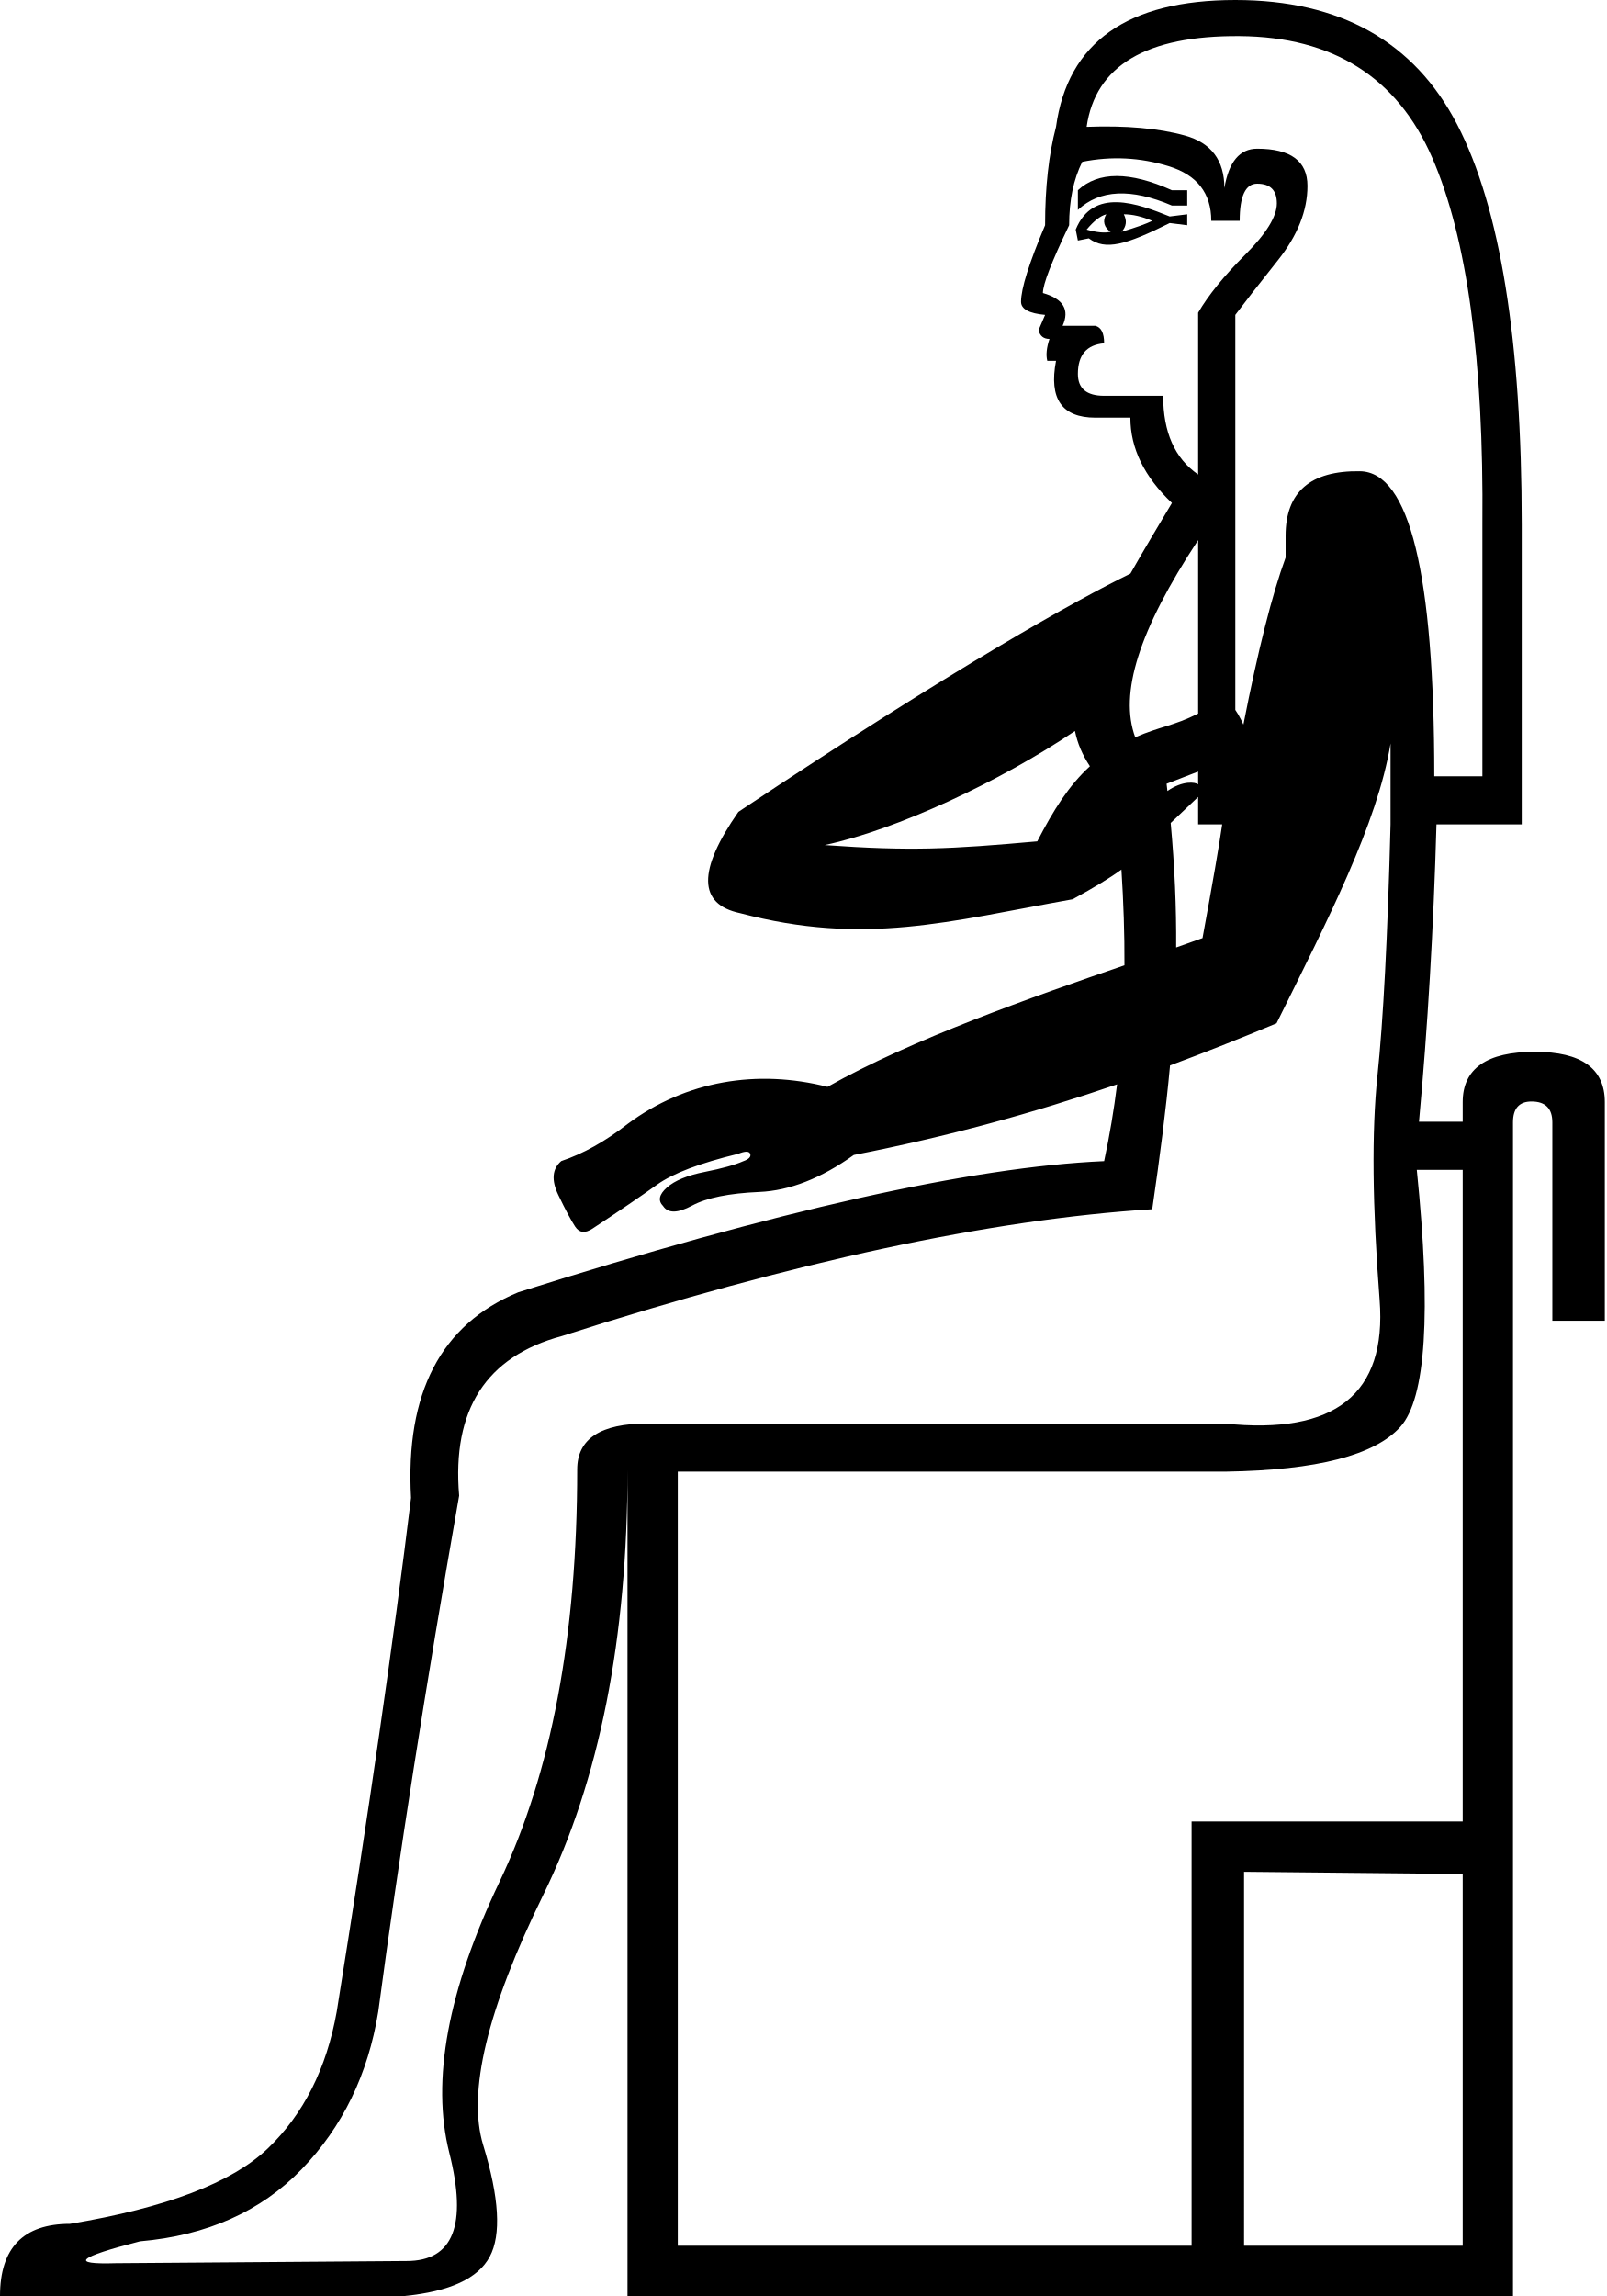
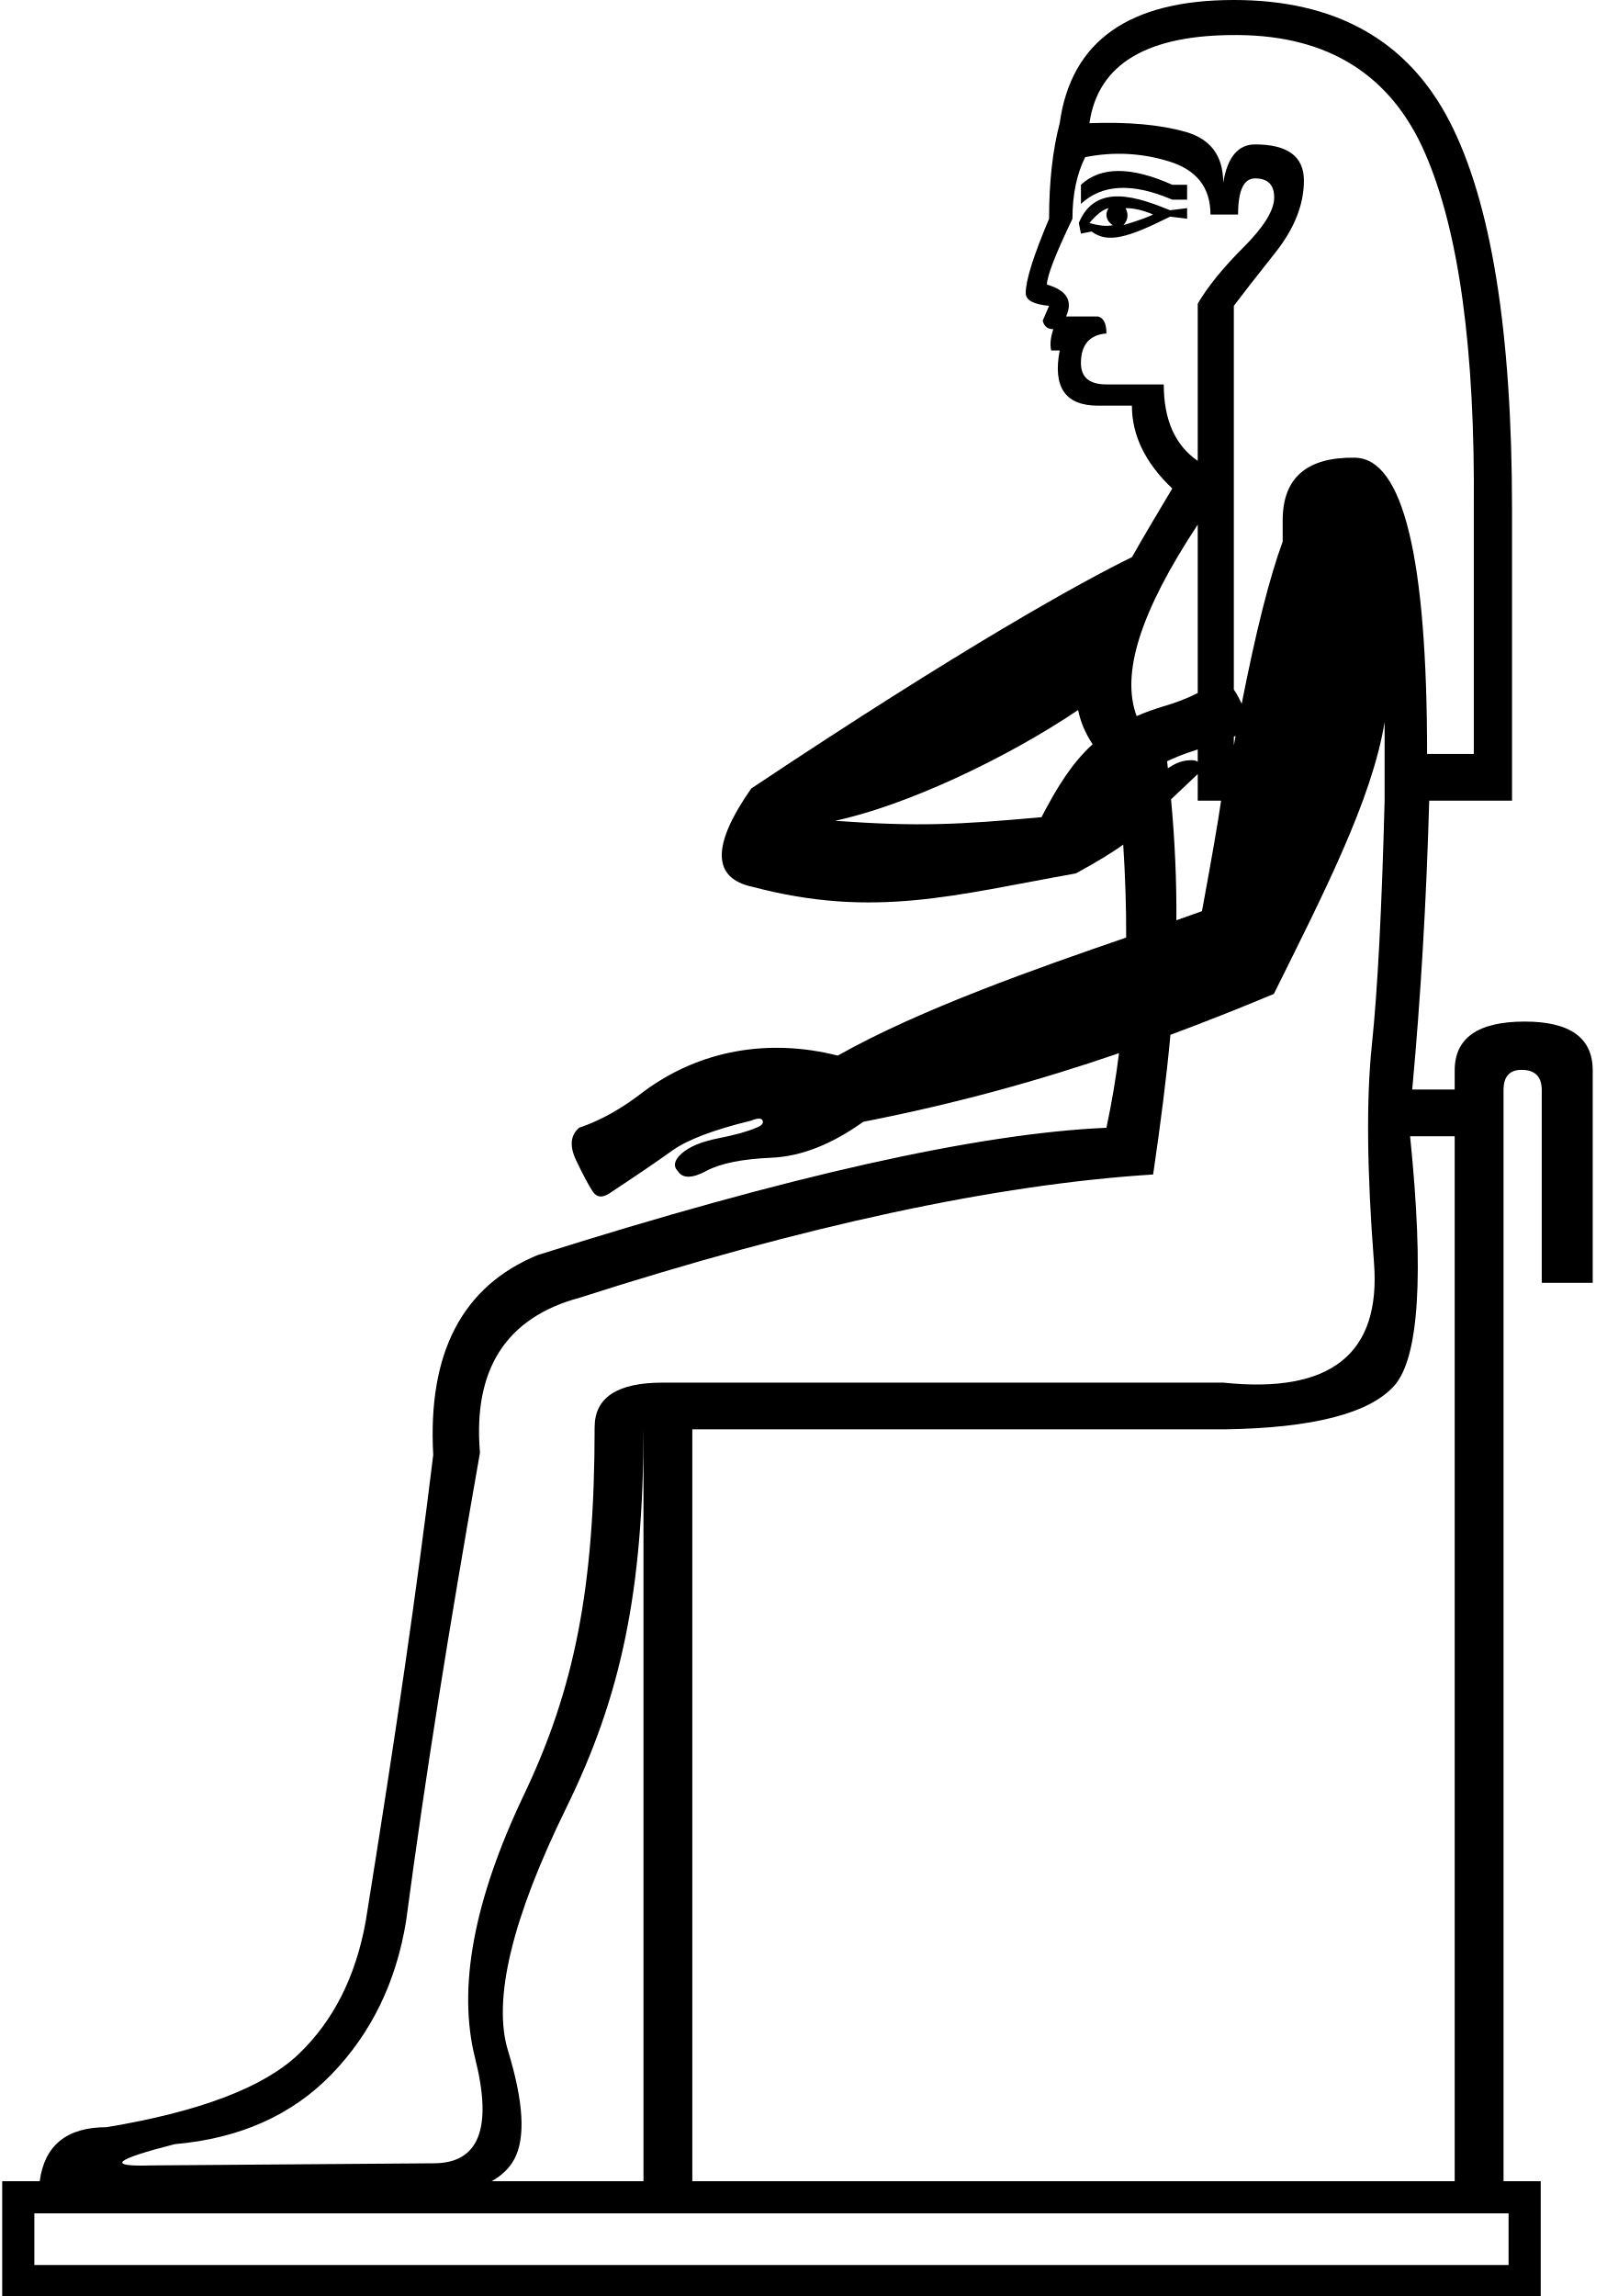
<svg xmlns="http://www.w3.org/2000/svg" width="700" height="1000" version="1.1" id="svg1">
  <defs id="defs1" />
-   <path id="path5" style="fill:#000000;stroke:none;stroke-width:49.608" d="M 538.096,0 C 491.112,0 465.079,18.413 460,55.238 c -3.175,12.063 -4.762,26.349 -4.762,42.857 -6.984,16.508 -10.477,27.618 -10.477,33.332 0,3.175 3.492,5.08 10.477,5.715 l -2.857,6.666 c 0.635,2.54 2.222,3.811 4.762,3.811 -1.27,3.81 -1.588,6.984 -0.953,9.523 H 460 c -3.175,16.508 2.539,24.762 17.143,24.762 h 15.238 c 0,13.333 6.032,25.714 18.096,37.143 l 0.008,0.012 c -6.075,10.229 -12.236,20.425 -18.08,30.768 -22.832,11.167 -75.383,40.185 -170.76,103.77 -17.836,25.55 -17.594,40.255 0.725,44.111 54.35,14.328 90.556,3.622 144.877,-6.049 9.473,-5.167 16.553,-9.48 21.24,-12.938 0.911,14.244 1.387,28.087 1.318,41.699 -39.749,13.666 -92.61,32.179 -129.34,52.938 -30.565,-7.772 -61.695,-2.717 -87.08,16.166 -9.732,7.587 -19.364,12.976 -28.896,16.164 -3.965,3.393 -4.391,8.329 -1.279,14.809 3.111,6.48 5.56,11.07 7.344,13.771 1.784,2.702 4.299,2.981 7.539,0.842 11.888,-7.847 21.255,-14.225 28.102,-19.131 6.846,-4.907 18.63,-9.386 35.35,-13.439 3.058,-1.243 4.808,-1.235 5.252,0.023 0.443,1.258 -0.594,2.331 -3.113,3.219 -3.598,1.599 -9.171,3.145 -16.721,4.637 -7.549,1.492 -13.037,3.756 -16.463,6.793 -3.425,3.037 -3.977,5.728 -1.654,8.074 2.14,3.242 6.361,3.172 12.662,-0.211 6.301,-3.383 16.052,-5.36 29.254,-5.928 13.202,-0.568 26.919,-5.939 41.152,-16.109 40.995,-8.027 78.056,-18.205 114.686,-30.768 -1.382,11.127 -3.242,22.243 -5.645,33.445 -57.778,2.54 -142.858,21.587 -255.238,57.143 -33.651,13.968 -49.208,43.809 -46.668,89.523 -7.619,62.222 -18.413,136.826 -32.381,223.811 -4.444,24.762 -14.444,44.603 -30,59.523 C 101.11,950.635 72.381,961.588 30.477,968.572 10.159,968.572 0,979.048 0,1000 h 176.191 c 19.683,-1.905 32.063,-7.619 37.143,-17.143 5.079,-9.524 4.127,-25.715 -2.857,-48.572 -6.984,-22.857 1.745,-59.206 26.189,-109.047 C 261.11,775.397 273.334,713.651 273.334,640 V 640.953 1000 h 385.713 V 488.824 c 0,-6.05 2.69,-9.076 8.068,-9.076 6.05,0 9.076,3.026 9.076,9.076 v 86.414 h 22.855 V 480 c 0,-14.603 -10.157,-21.904 -30.475,-21.904 -20.952,0 -31.43,7.301 -31.43,21.904 v 8.572 H 618.096 c 3.81,-41.27 6.349,-84.446 7.619,-129.525 h 37.143 V 228.572 c 0,-80 -9.366,-138.097 -28.096,-174.287 C 616.032,18.095 583.81,0 538.096,0 Z M 540,15.715 c 40.635,0.317 68.571,17.937 83.809,52.857 15.238,34.921 22.541,88.254 21.906,160 V 338.096 h -20.953 c 0,-88.254 -10.794,-132.54 -32.381,-132.857 C 570.794,204.921 560,214.286 560,233.334 v 9.523 c -5.899,16.088 -12.023,40.329 -18.375,72.723 -0.305,-0.648 -0.633,-1.322 -0.982,-2.02 -0.89,-1.78 -1.738,-3.234 -2.547,-4.365 V 137.143 c 3.81,-5.079 9.999,-13.015 18.57,-23.809 8.571,-10.794 12.857,-21.587 12.857,-32.381 0,-10.794 -7.301,-16.191 -21.904,-16.191 -7.619,0 -12.38,5.714 -14.285,17.143 0,-12.063 -5.716,-19.683 -17.145,-22.857 C 504.761,55.872 490.477,54.603 473.334,55.238 477.144,28.572 499.365,15.397 540,15.715 Z m -49.643,53.332 c 6.27,0.317 12.499,1.429 18.689,3.334 12.381,3.81 18.572,11.747 18.572,23.811 H 540 C 540,85.398 542.54,80 547.619,80 c 5.714,0 8.572,2.858 8.572,8.572 0,5.714 -4.604,13.175 -13.811,22.381 -9.206,9.206 -16.032,17.619 -20.477,25.238 v 70.475 c -10.159,-6.984 -15.238,-18.412 -15.238,-34.285 h -25.713 c -7.619,0 -11.43,-3.174 -11.43,-9.523 0,-8.254 3.811,-12.699 11.43,-13.334 10e-6,-4.444 -1.271,-6.984 -3.811,-7.619 h -14.285 c 3.175,-6.984 0.317,-11.745 -8.572,-14.285 0,-3.81 3.811,-13.65 11.43,-29.523 0,-10.794 1.903,-20 5.713,-27.619 6.349,-1.27 12.66,-1.747 18.93,-1.43 z m -3.93,7.619 c -6.825,0 -12.46,2.064 -16.904,6.191 v 8.57 c 9.524,-8.889 23.175,-9.523 40.953,-1.904 h 6.666 v -6.666 h -6.666 c -9.206,-4.127 -17.223,-6.191 -24.049,-6.191 z m 0.266,11.406 C 479.141,87.88 472.375,90.711 468.572,100 l 0.951,4.762 4.762,-0.953 c 7.209,5.406 16.1,2.903 35.238,-6.666 l 7.619,0.953 v -4.762 l -7.619,0.951 c -6.941,-2.806 -15.278,-6.021 -22.83,-6.213 z m -4.789,5.262 c -1.843,2.819 -0.915,5.9 1.904,7.619 -2.54,0.635 -6.03,0.317 -10.475,-0.953 3.175,-3.81 6.031,-6.031 8.57,-6.666 z m 7.619,0 c 3.81,0 7.936,0.953 12.381,2.857 -2.54,1.27 -6.983,2.857 -13.332,4.762 2.074,-2.304 2.404,-4.83 0.951,-7.619 z M 521.904,235.238 v 75.551 c -10.683,5.412 -16.568,5.576 -27.406,10.332 -7.027,-19.006 1.45,-46.484 27.406,-85.883 z m -53.643,83.145 c 1.038,5.276 3.206,10.395 6.502,15.355 -9.219,8.399 -15.892,19.124 -22.938,32.713 -37.703,3.381 -55.185,4.3 -92.578,1.609 31.264,-6.631 76.402,-27.677 109.014,-49.678 z m 137.453,5.426 v 35.238 c -1.27,48.889 -3.175,85.398 -5.715,109.525 -2.54,24.127 -2.222,56.667 0.953,97.619 3.175,40.952 -19.365,58.888 -67.619,53.809 H 281.904 c -20.317,0 -30.477,6.667 -30.477,20 0,72.381 -11.269,132.222 -33.809,179.523 -22.54,47.302 -29.841,86.667 -21.904,118.096 7.936,31.429 1.745,47.143 -18.572,47.143 l -126.666,0.953 c -20.317,0.635 -16.825,-2.539 10.477,-9.523 29.206,-2.54 52.697,-13.017 70.475,-31.43 17.778,-18.413 28.89,-41.269 33.334,-68.57 C 173.651,809.525 185.397,734.602 200,651.428 c -3.175,-37.46 11.746,-60.635 44.762,-69.523 100.952,-32.381 186.666,-50.794 257.143,-55.238 3.358,-22.952 5.981,-43.372 7.758,-62.633 15.322,-5.682 30.698,-11.79 46.385,-18.342 22.229,-44.866 43.954,-86.962 49.668,-121.883 z m -83.811,12.246 v 5.576 c -1.194,-1.003 -6.663,-1.782 -13.385,2.879 -0.117,-1.045 -0.236,-2.095 -0.359,-3.148 z m 0,11.053 v 11.939 h 10.477 c -1.27,8.889 -4.128,25.398 -8.572,49.525 -3.49,1.274 -7.336,2.635 -11.48,4.082 0.115,-17.566 -0.646,-35.231 -2.385,-54.215 z m 95.238,162.416 h 20 V 793.334 H 519.047 V 978.096 H 295.238 V 640.953 h 239.047 c 39.365,-0.635 64.604,-7.144 75.715,-19.525 11.111,-12.381 13.492,-49.682 7.143,-111.904 z m -75.238,305.715 95.238,0.953 V 978.096 H 541.904 Z" />
+   <path id="path5" style="fill:#000000;stroke:none;stroke-width:49.608" d="M 537.451 0 C 491.817 0 466.533 17.885 461.6 53.652 C 458.516 65.369 456.975 79.244 456.975 95.277 C 450.191 111.311 446.799 122.102 446.799 127.652 C 446.799 130.736 450.191 132.586 456.975 133.203 L 454.199 139.678 C 454.816 142.144 456.358 143.379 458.824 143.379 C 457.591 147.079 457.282 150.162 457.898 152.629 L 461.6 152.629 C 458.516 168.663 464.066 176.68 478.25 176.68 L 493.051 176.68 C 493.051 189.63 498.91 201.654 510.627 212.754 L 510.635 212.766 C 504.735 222.701 498.751 232.604 493.074 242.65 C 470.898 253.496 419.856 281.681 327.219 343.439 C 309.895 368.256 310.129 382.537 327.922 386.283 C 380.711 400.199 415.876 389.8 468.637 380.406 C 477.838 375.387 484.715 371.2 489.268 367.842 C 490.152 381.677 490.615 395.122 490.549 408.344 C 451.941 421.617 400.598 439.598 364.924 459.76 C 335.237 452.212 305.001 457.122 280.346 475.463 C 270.893 482.832 261.538 488.065 252.279 491.162 C 248.429 494.457 248.013 499.251 251.035 505.545 C 254.057 511.839 256.436 516.296 258.168 518.92 C 259.9 521.544 262.343 521.816 265.49 519.738 C 277.037 512.117 286.135 505.922 292.785 501.156 C 299.435 496.39 310.88 492.041 327.119 488.104 C 330.089 486.896 331.79 486.905 332.221 488.127 C 332.651 489.348 331.644 490.39 329.197 491.252 C 325.702 492.806 320.289 494.307 312.957 495.756 C 305.625 497.205 300.295 499.403 296.967 502.354 C 293.64 505.303 293.104 507.918 295.359 510.197 C 297.438 513.346 301.538 513.278 307.658 509.992 C 313.778 506.706 323.25 504.786 336.072 504.234 C 348.895 503.683 362.217 498.466 376.041 488.588 C 415.859 480.792 451.855 470.905 487.434 458.703 C 486.092 469.51 484.283 480.307 481.949 491.188 C 425.831 493.654 343.197 512.155 234.045 546.689 C 201.361 560.257 186.25 589.239 188.717 633.641 C 181.317 694.076 172.876 752.263 159.309 836.748 C 154.992 860.799 145.279 880.069 130.17 894.561 C 115.061 909.053 87.158 919.691 46.457 926.475 C 29.133 926.475 19.413 934.316 17.297 950 L 0.961 950 L 0.961 1000.494 L 671.127 1000.494 L 671.127 950 L 654.93 950 L 654.93 474.783 C 654.93 468.907 657.542 465.967 662.766 465.967 C 668.642 465.967 671.58 468.907 671.58 474.783 L 671.58 558.715 L 693.779 558.715 L 693.779 466.213 C 693.779 452.029 683.914 444.938 664.18 444.938 C 643.829 444.938 633.654 452.029 633.654 466.213 L 633.654 474.539 L 615.154 474.539 C 618.855 434.455 621.321 392.517 622.555 348.732 L 658.631 348.732 L 658.631 222.006 C 658.631 144.304 649.534 87.877 631.342 52.727 C 613.15 17.576 581.852 0 537.451 0 z M 539.301 15.264 C 578.768 15.572 605.903 32.684 620.703 66.602 C 635.504 100.519 642.597 152.321 641.98 222.006 L 641.98 328.385 L 621.629 328.385 C 621.629 242.666 611.145 199.652 590.178 199.344 C 569.211 199.035 558.727 208.13 558.727 226.631 L 558.727 235.881 C 552.997 251.506 547.048 275.051 540.879 306.514 C 540.582 305.885 540.265 305.23 539.926 304.553 C 539.061 302.824 538.237 301.411 537.451 300.312 L 537.451 133.203 C 541.151 128.27 547.163 120.562 555.488 110.078 C 563.814 99.595 567.977 89.111 567.977 78.627 C 567.977 68.143 560.885 62.902 546.701 62.902 C 539.301 62.902 534.676 68.451 532.826 79.551 C 532.826 67.834 527.276 60.435 516.176 57.352 C 505.075 54.268 491.201 53.036 474.551 53.652 C 478.251 27.752 499.833 14.955 539.301 15.264 z M 491.086 67.064 C 497.176 67.373 503.226 68.451 509.238 70.301 C 521.264 74.001 527.275 81.711 527.275 93.428 L 539.301 93.428 C 539.301 82.944 541.768 77.701 546.701 77.701 C 552.251 77.701 555.027 80.477 555.027 86.027 C 555.027 91.577 550.555 98.824 541.613 107.766 C 532.671 116.708 526.043 124.879 521.727 132.279 L 521.727 200.73 C 511.86 193.947 506.926 182.847 506.926 167.43 L 481.951 167.43 C 474.551 167.43 470.85 164.347 470.85 158.18 C 470.85 150.163 474.551 145.845 481.951 145.229 C 481.951 140.912 480.717 138.445 478.25 137.828 L 464.375 137.828 C 467.458 131.045 464.682 126.42 456.049 123.953 C 456.049 120.253 459.75 110.694 467.15 95.277 C 467.15 84.794 468.999 75.851 472.699 68.451 C 478.866 67.218 484.996 66.756 491.086 67.064 z M 487.268 74.463 C 480.638 74.463 475.166 76.468 470.85 80.477 L 470.85 88.801 C 480.1 80.167 493.36 79.551 510.627 86.951 L 517.102 86.951 L 517.102 80.477 L 510.627 80.477 C 501.685 76.468 493.897 74.463 487.268 74.463 z M 487.525 85.543 C 480.19 85.356 473.619 88.104 469.926 97.127 L 470.85 101.752 L 475.475 100.826 C 482.476 106.077 491.113 103.646 509.701 94.352 L 517.102 95.277 L 517.102 90.652 L 509.701 91.576 C 502.959 88.851 494.861 85.73 487.525 85.543 z M 482.875 90.652 C 481.085 93.391 481.986 96.383 484.725 98.053 C 482.258 98.669 478.868 98.36 474.551 97.127 C 477.634 93.427 480.408 91.269 482.875 90.652 z M 490.275 90.652 C 493.976 90.652 497.984 91.578 502.301 93.428 C 499.834 94.661 495.518 96.203 489.352 98.053 C 491.366 95.815 491.686 93.362 490.275 90.652 z M 521.727 228.48 L 521.727 301.861 C 517.232 304.138 512.178 306.088 506.564 307.713 C 502.402 308.971 498.601 310.363 495.105 311.896 C 488.28 293.436 496.516 266.748 521.727 228.48 z M 469.625 309.238 C 470.633 314.363 472.738 319.333 475.939 324.15 C 466.985 332.308 460.506 342.727 453.662 355.926 C 417.042 359.21 400.061 360.099 363.742 357.486 C 394.108 351.046 437.95 330.607 469.625 309.238 z M 603.129 314.508 L 603.129 348.732 C 601.896 396.217 600.045 431.679 597.578 455.113 C 595.111 478.547 595.42 510.152 598.504 549.928 C 601.587 589.704 579.694 607.125 532.826 602.191 L 288.619 602.191 C 268.885 602.191 259.018 608.665 259.018 621.615 C 259.018 691.917 250.115 735.764 228.223 781.707 C 206.33 827.65 199.241 865.884 206.949 896.41 C 214.658 926.936 208.644 942.199 188.91 942.199 L 65.883 943.125 C 46.149 943.742 49.541 940.659 76.059 933.875 C 104.426 931.408 127.241 921.231 144.508 903.348 C 161.775 885.464 172.568 863.265 176.885 836.748 C 185.518 771.996 194.885 713.5 209.068 632.715 C 205.985 596.331 220.477 573.823 252.545 565.189 C 350.597 533.739 433.847 515.854 502.299 511.537 L 502.301 511.537 C 505.562 489.245 508.11 469.411 509.836 450.703 C 524.717 445.184 539.651 439.252 554.887 432.889 C 576.477 389.311 597.579 348.425 603.129 314.508 z M 538.207 320.562 C 537.956 321.923 537.703 323.297 537.451 324.684 L 537.451 320.836 C 537.701 320.746 537.954 320.654 538.207 320.562 z M 521.727 326.4 L 521.727 331.818 C 520.878 331.105 519.219 330.913 516.748 331.242 C 514.139 331.59 511.465 332.714 508.727 334.613 C 508.613 333.599 508.495 332.58 508.375 331.557 C 511.765 329.971 514.907 328.695 517.801 327.73 C 519.002 327.33 520.311 326.886 521.727 326.4 z M 521.727 337.135 L 521.727 348.732 L 531.9 348.732 C 530.667 357.366 527.893 373.402 523.576 396.836 C 520.186 398.073 516.451 399.396 512.426 400.801 C 512.538 383.739 511.798 366.581 510.109 348.143 L 521.727 337.135 z M 614.229 494.887 L 633.654 494.887 L 633.654 950 L 301.57 950 L 301.57 622.541 L 533.75 622.541 C 571.984 621.924 596.499 615.603 607.291 603.578 C 618.083 591.553 620.395 555.322 614.229 494.887 z M 280.295 621.615 L 280.295 622.541 L 280.295 950 L 214.174 950 C 218.705 947.428 222.001 944.211 224.061 940.35 C 228.994 931.099 228.071 915.372 221.287 893.172 C 214.504 870.971 222.98 835.667 246.723 787.258 C 270.465 738.848 280.295 693.15 280.295 621.615 z M 14.961 964 L 657.127 964 L 657.127 986.494 L 14.961 986.494 L 14.961 964 z " />
</svg>
